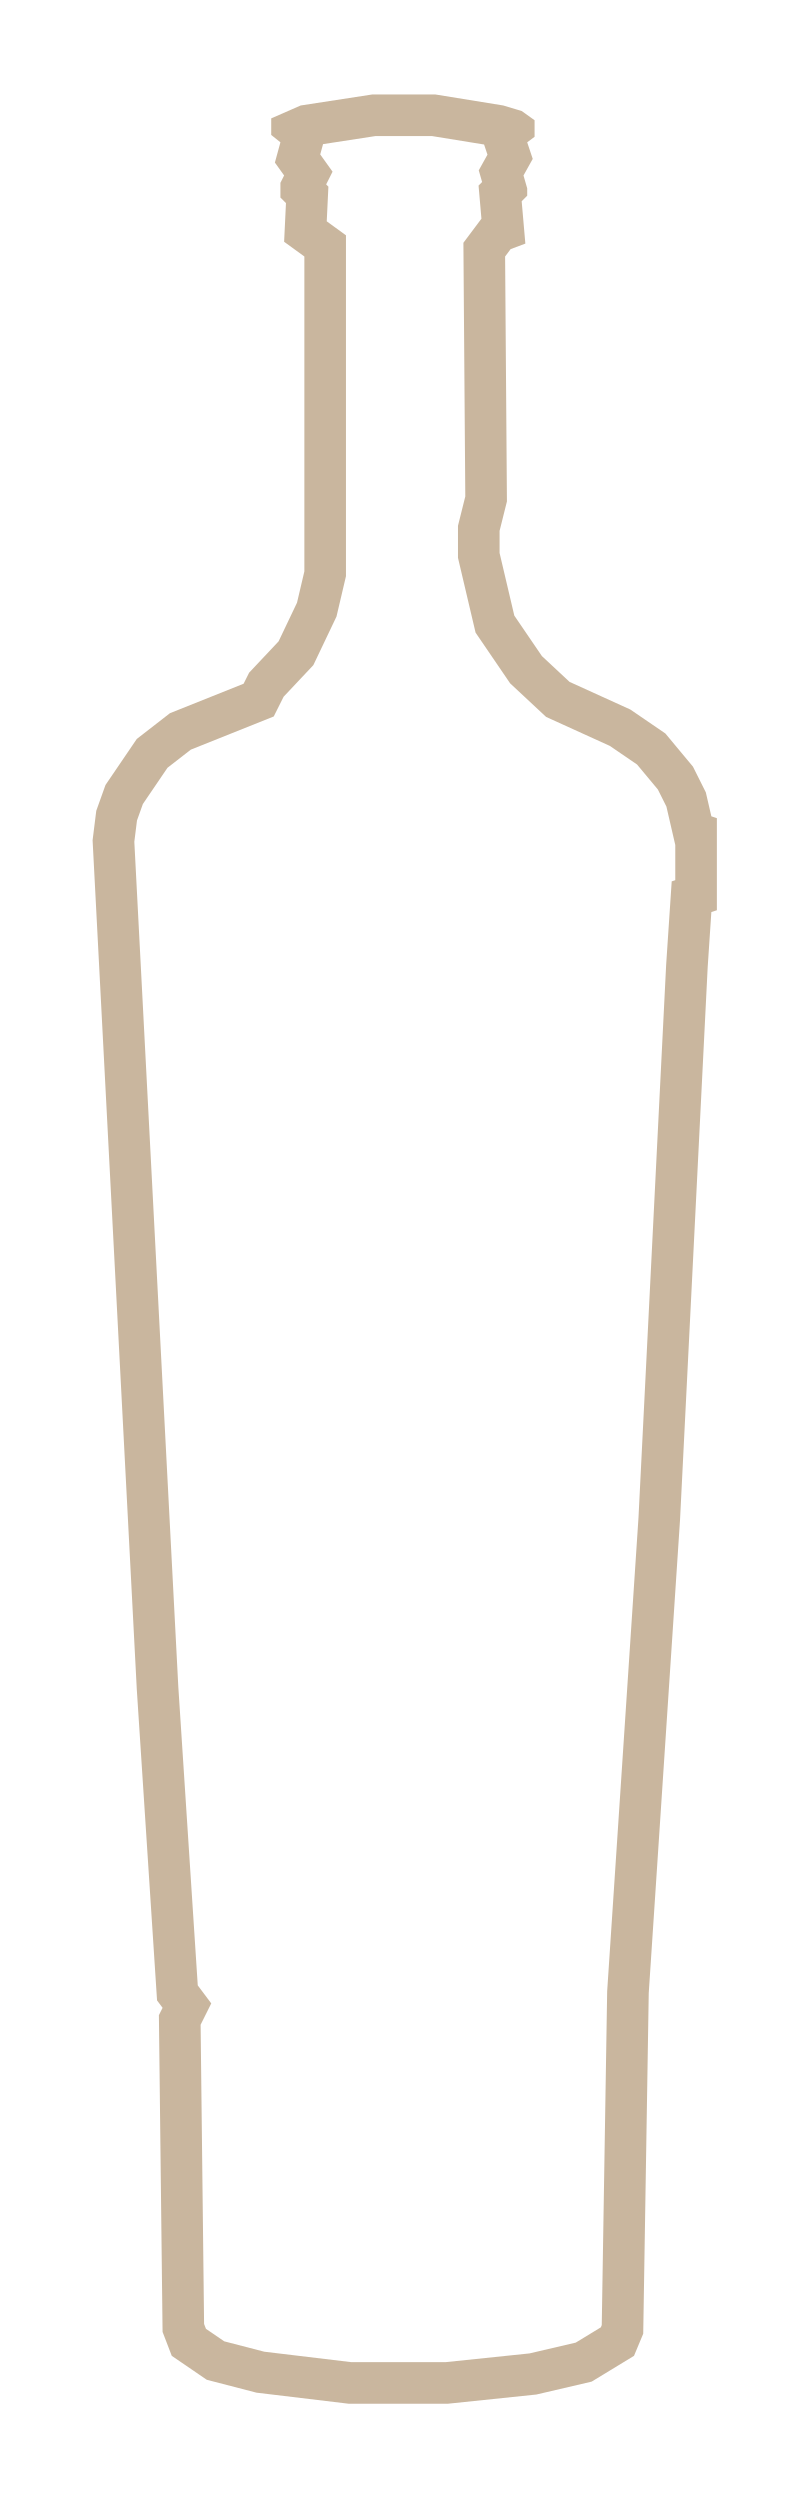
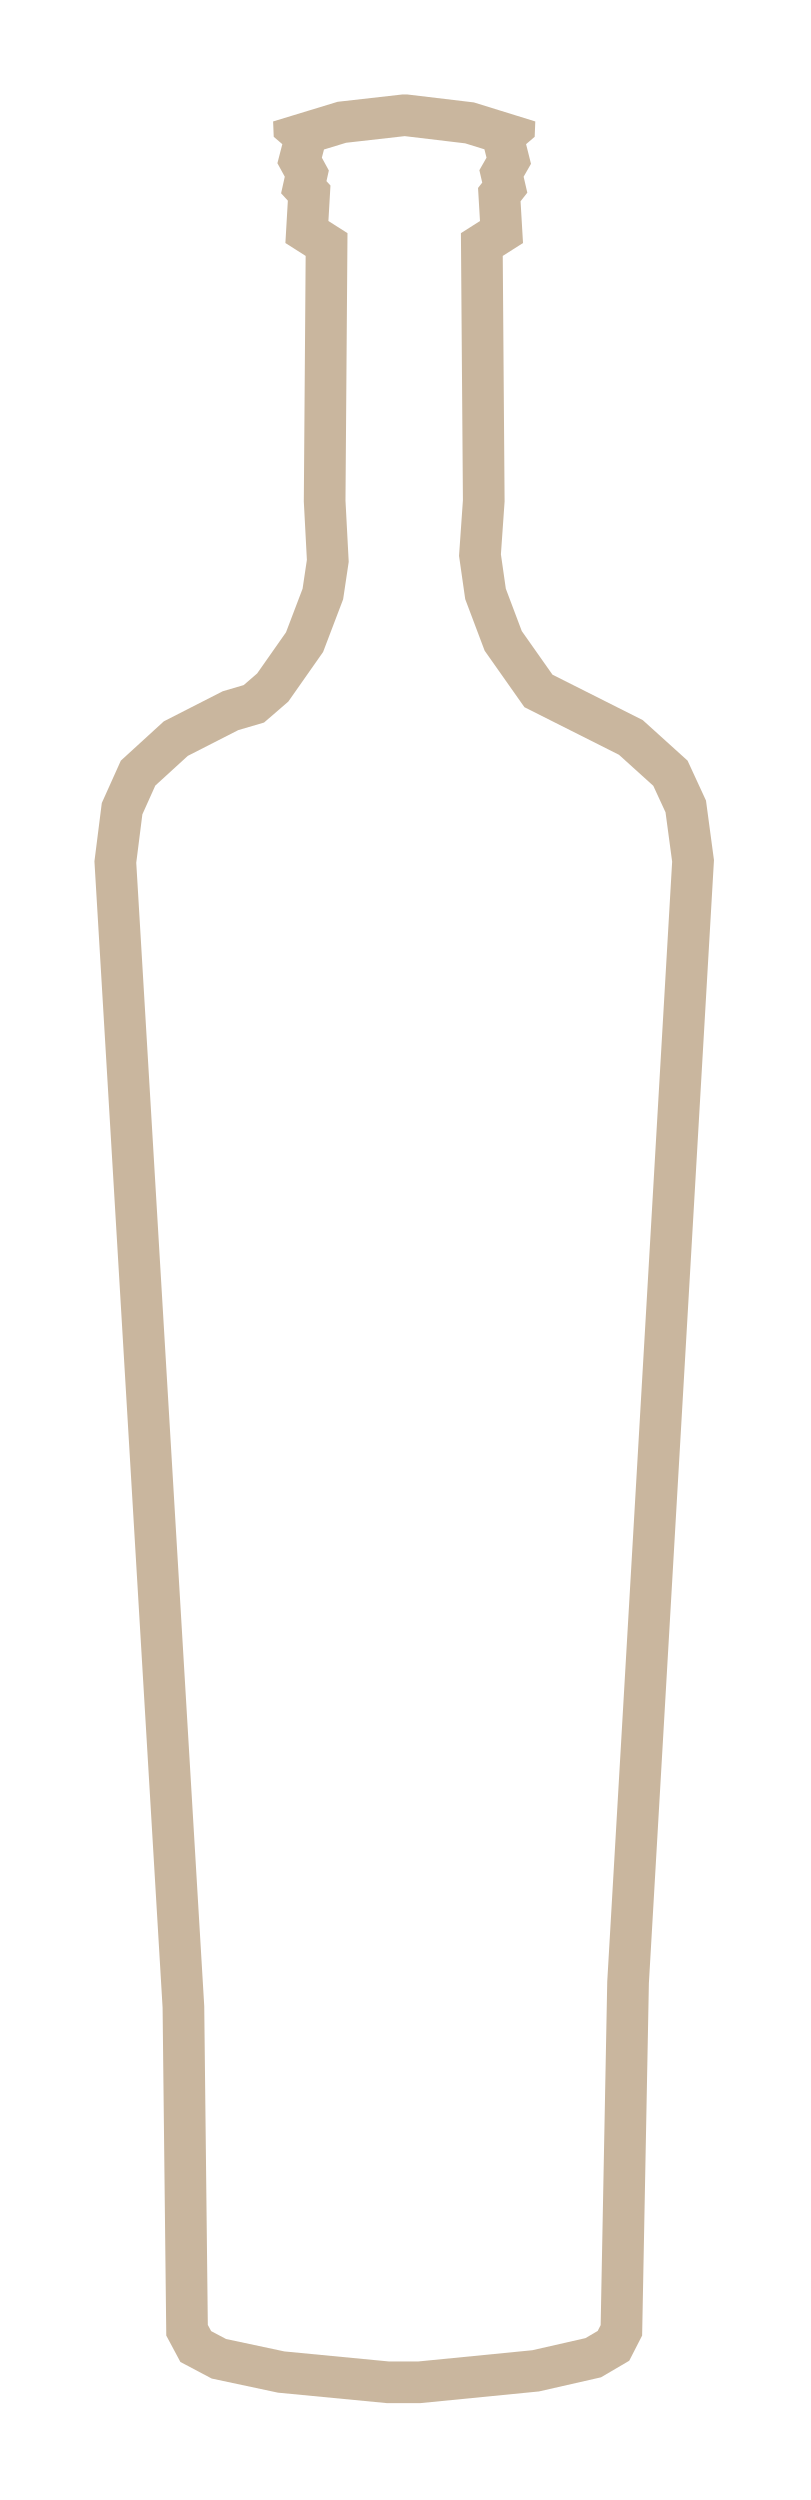
- <svg xmlns="http://www.w3.org/2000/svg" viewBox="0 0 440.56 1357.56">
+ <svg xmlns="http://www.w3.org/2000/svg" viewBox="0 0 1320.6 4071.6">
  <defs>
    <clipPath id="body">
-       <path d="M202.286,51.28 L163.28,57.279 L147.279,64.282 L147.279,73.28 L152.274,77.284 L149.274,88.277 L154.282,95.28 L152.274,99.284 L152.274,107.278 L155.286,110.278 L154.282,131.286 L165.276,139.281 L165.276,310.274 L161.285,327.28 L151.282,348.276 L135.281,365.281 L132.282,371.28 L92.285,387.281 L74.276,401.274 L57.283,426.274 L52.275,440.28 L50.28,456.281 L74.276,917.28 L85.282,1086.278 L88.281,1090.282 L86.286,1094.285 L88.281,1266.283 L93.276,1279.285 L112.277,1292.274 L139.285,1299.277 L189.284,1305.276 L243.274,1305.276 L291.278,1300.281 L321.285,1293.278 L344.276,1279.285 L349.284,1267.275 L352.283,1082.275 L369.276,825.276 L384.286,525.281 L386.281,495.274 L389.281,494.282 L389.281,444.283 L386.281,443.279 L383.282,430.277 L376.279,416.284 L361.282,398.275 L342.281,385.286 L309.274,370.276 L294.277,356.283 L279.28,334.283 L271.286,300.285 L271.286,288.274 L275.276,272.286 L274.285,139.281 L277.284,135.277 L285.279,132.278 L283.283,109.286 L286.283,106.274 L286.283,102.283 L284.275,95.28 L289.282,86.282 L286.283,77.284 L290.286,74.284 L290.286,65.286 L283.283,60.278 L273.281,57.279 L236.284,51.28 Z" />
+       <path d="M655.8,153.8 L549.8,165.8 L444.8,197.8 L445.8,222.8 L459.8,234.8 L451.8,265.8 L463.8,287.8 L457.8,314.8 L468.8,326.8 L464.8,395.8 L497.8,416.8 L494.8,816.8 L499.8,911.8 L492.8,958.8 L465.8,1029.8 L418.8,1096.8 L396.8,1115.8 L362.8,1125.8 L266.8,1174.8 L196.8,1238.8 L165.8,1307.8 L153.8,1402.8 L264.8,3269.8 L270.8,3803.8 L293.8,3846.8 L344.8,3873.8 L452.8,3896.8 L629.8,3913.8 L684.8,3913.8 L877.8,3894.8 L978.8,3871.8 L1024.8,3844.8 L1045.8,3803.8 L1056.8,3229.8 L1162.8,1400.8 L1149.8,1303.8 L1119.8,1238.8 L1046.8,1172.8 L899.8,1098.8 L849.8,1027.8 L823.8,958.8 L815.8,902.8 L821.8,816.8 L818.8,416.8 L851.8,395.8 L847.8,327.8 L858.8,313.8 L852.8,287.8 L864.8,266.8 L856.8,234.8 L870.8,222.8 L871.8,197.8 L771.8,166.8 L662.8,153.8 Z" />
    </clipPath>
  </defs>
-   <path d="M202.286,51.28 L163.28,57.279 L147.279,64.282 L147.279,73.28 L152.274,77.284 L149.274,88.277 L154.282,95.28 L152.274,99.284 L152.274,107.278 L155.286,110.278 L154.282,131.286 L165.276,139.281 L165.276,310.274 L161.285,327.28 L151.282,348.276 L135.281,365.281 L132.282,371.28 L92.285,387.281 L74.276,401.274 L57.283,426.274 L52.275,440.28 L50.28,456.281 L74.276,917.28 L85.282,1086.278 L88.281,1090.282 L86.286,1094.285 L88.281,1266.283 L93.276,1279.285 L112.277,1292.274 L139.285,1299.277 L189.284,1305.276 L243.274,1305.276 L291.278,1300.281 L321.285,1293.278 L344.276,1279.285 L349.284,1267.275 L352.283,1082.275 L369.276,825.276 L384.286,525.281 L386.281,495.274 L389.281,494.282 L389.281,444.283 L386.281,443.279 L383.282,430.277 L376.279,416.284 L361.282,398.275 L342.281,385.286 L309.274,370.276 L294.277,356.283 L279.28,334.283 L271.286,300.285 L271.286,288.274 L275.276,272.286 L274.285,139.281 L277.284,135.277 L285.279,132.278 L283.283,109.286 L286.283,106.274 L286.283,102.283 L284.275,95.28 L289.282,86.282 L286.283,77.284 L290.286,74.284 L290.286,65.286 L283.283,60.278 L273.281,57.279 L236.284,51.28 Z" fill="none" stroke="#C9B69E" stroke-width="45.18" clip-path="url(#body)" />
+   <path d="M655.8,153.8 L549.8,165.8 L444.8,197.8 L445.8,222.8 L459.8,234.8 L451.8,265.8 L463.8,287.8 L457.8,314.8 L468.8,326.8 L464.8,395.8 L497.8,416.8 L494.8,816.8 L499.8,911.8 L492.8,958.8 L465.8,1029.8 L418.8,1096.8 L396.8,1115.8 L362.8,1125.8 L266.8,1174.8 L196.8,1238.8 L165.8,1307.8 L153.8,1402.8 L264.8,3269.8 L270.8,3803.8 L293.8,3846.8 L344.8,3873.8 L452.8,3896.8 L629.8,3913.8 L684.8,3913.8 L877.8,3894.8 L978.8,3871.8 L1024.8,3844.8 L1045.8,3803.8 L1056.8,3229.8 L1162.8,1400.8 L1149.8,1303.8 L1119.8,1238.8 L1046.8,1172.8 L899.8,1098.8 L849.8,1027.8 L823.8,958.8 L815.8,902.8 L821.8,816.8 L818.8,416.8 L851.8,395.8 L847.8,327.8 L858.8,313.8 L852.8,287.8 L864.8,266.8 L856.8,234.8 L870.8,222.8 L871.8,197.8 L771.8,166.8 L662.8,153.8 Z" fill="none" stroke="#C9B69E" stroke-width="135.72" clip-path="url(#body)" />
</svg>
